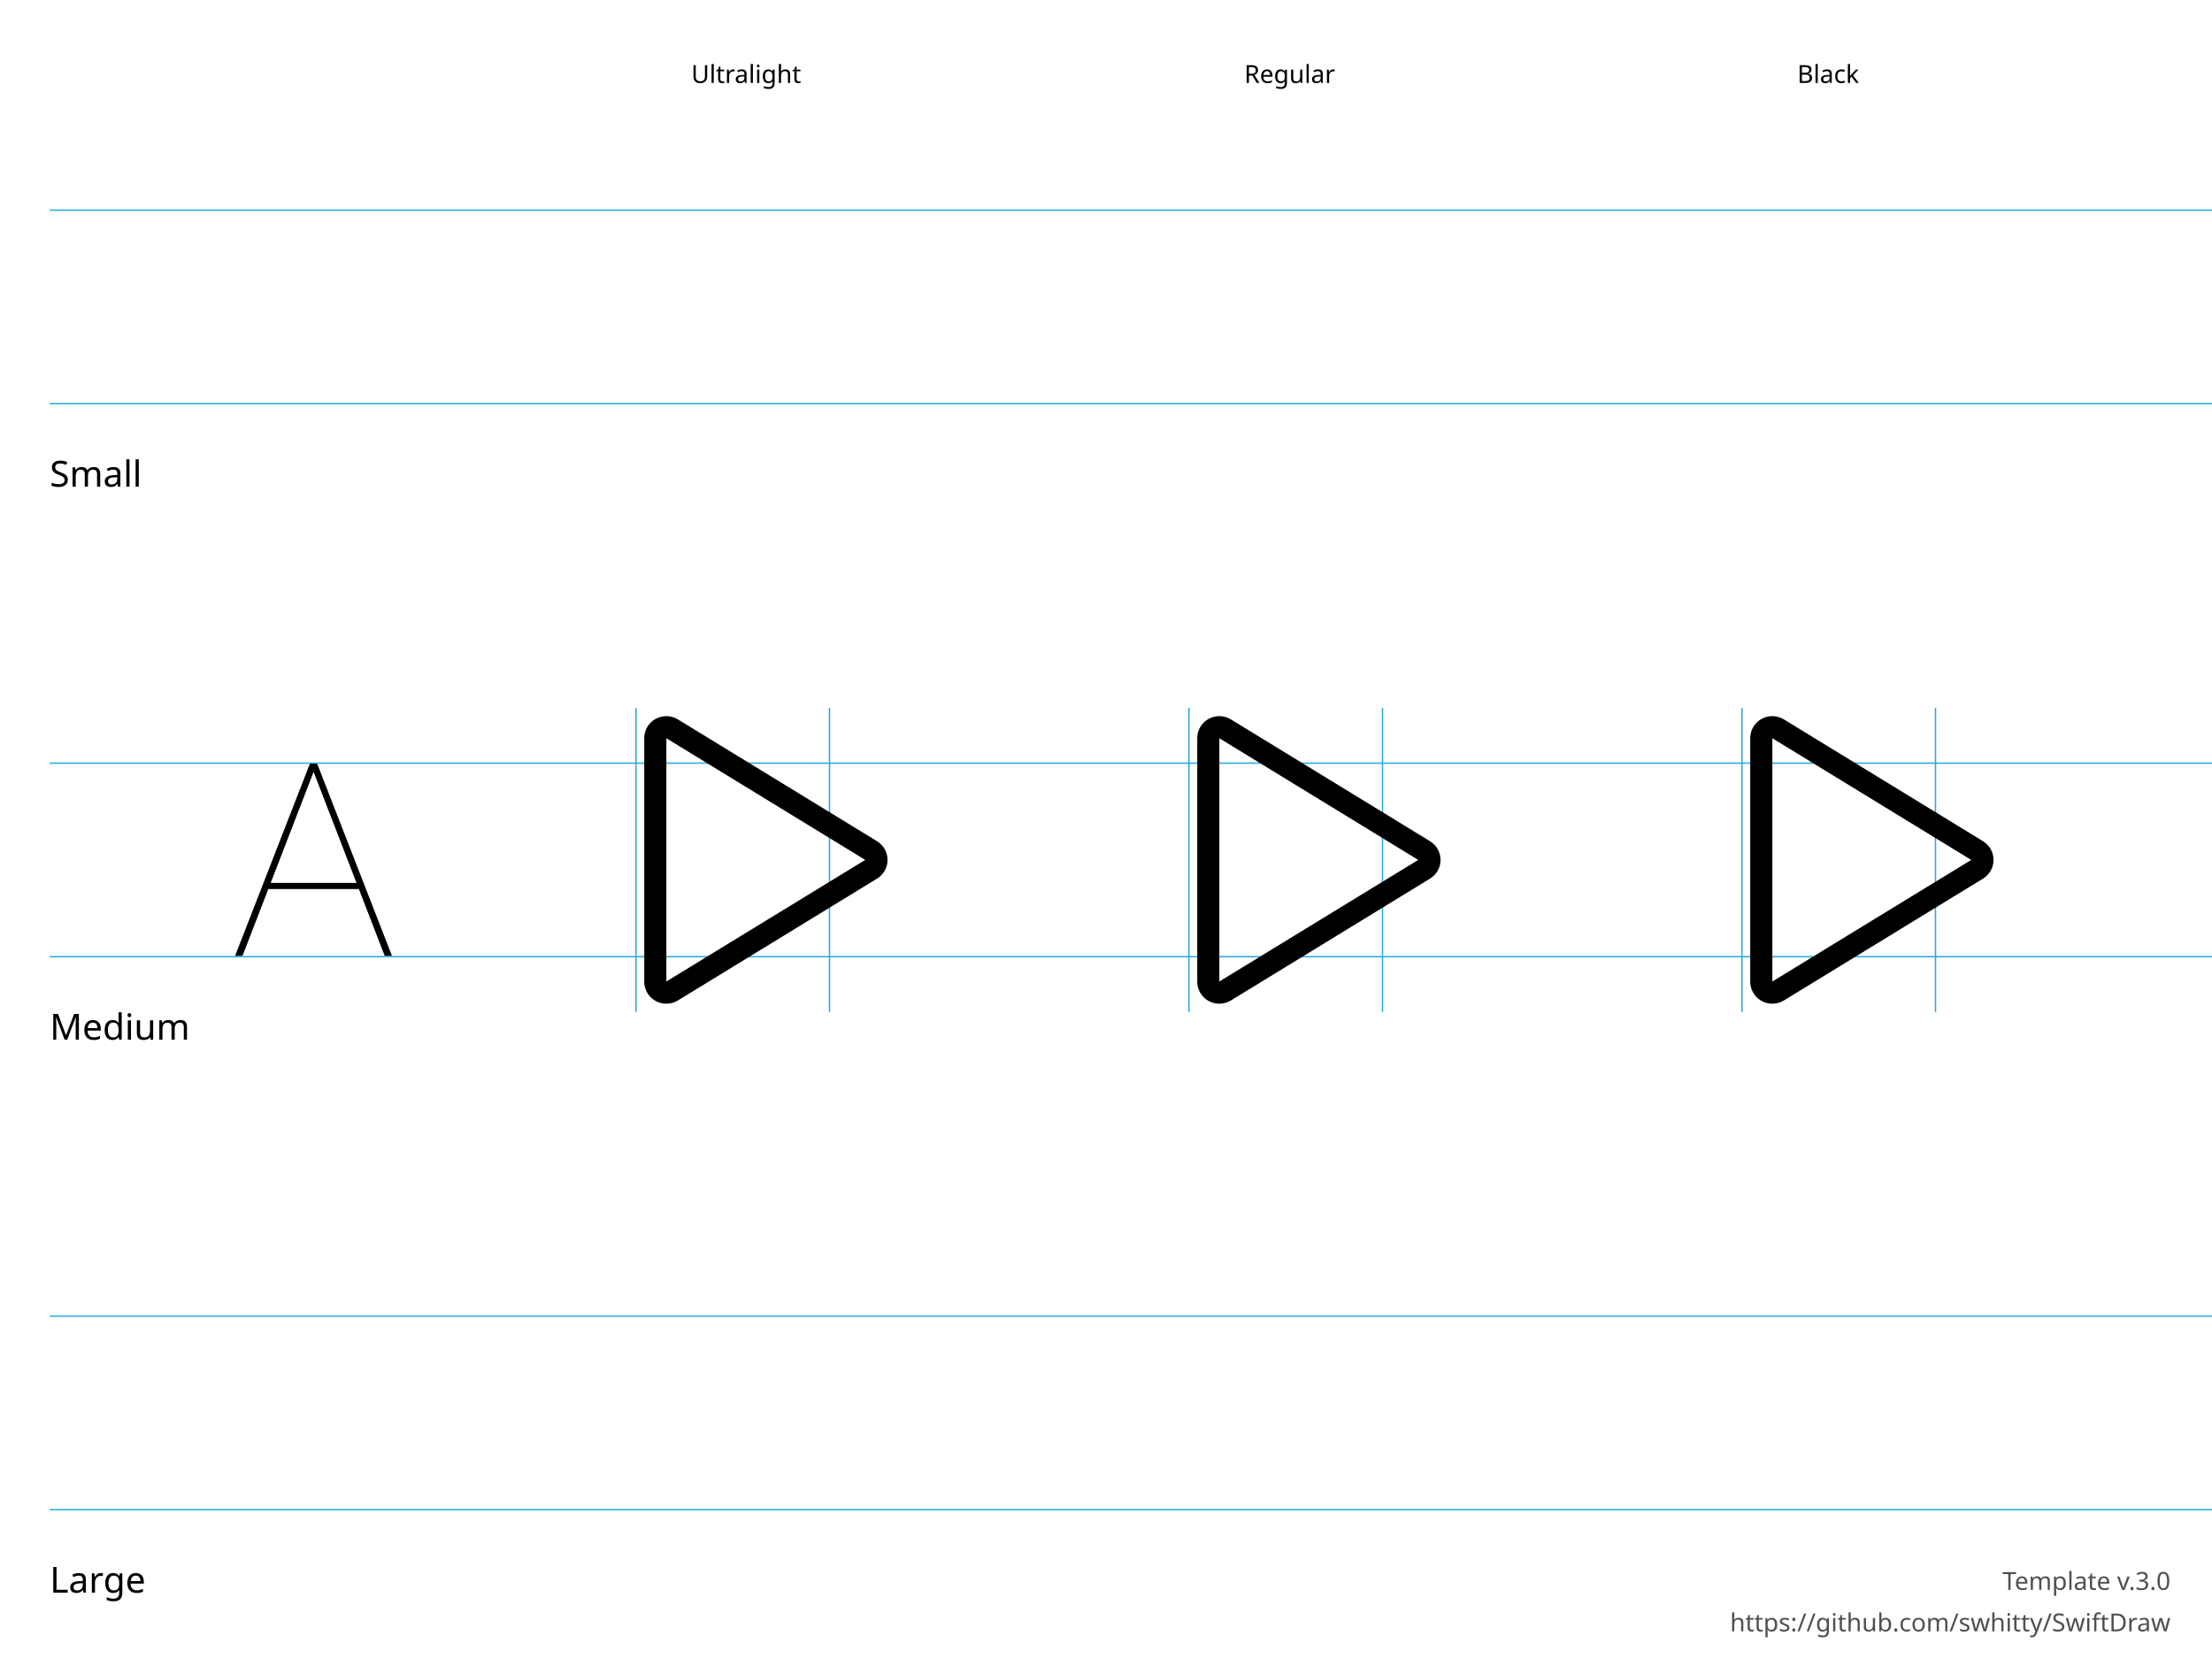
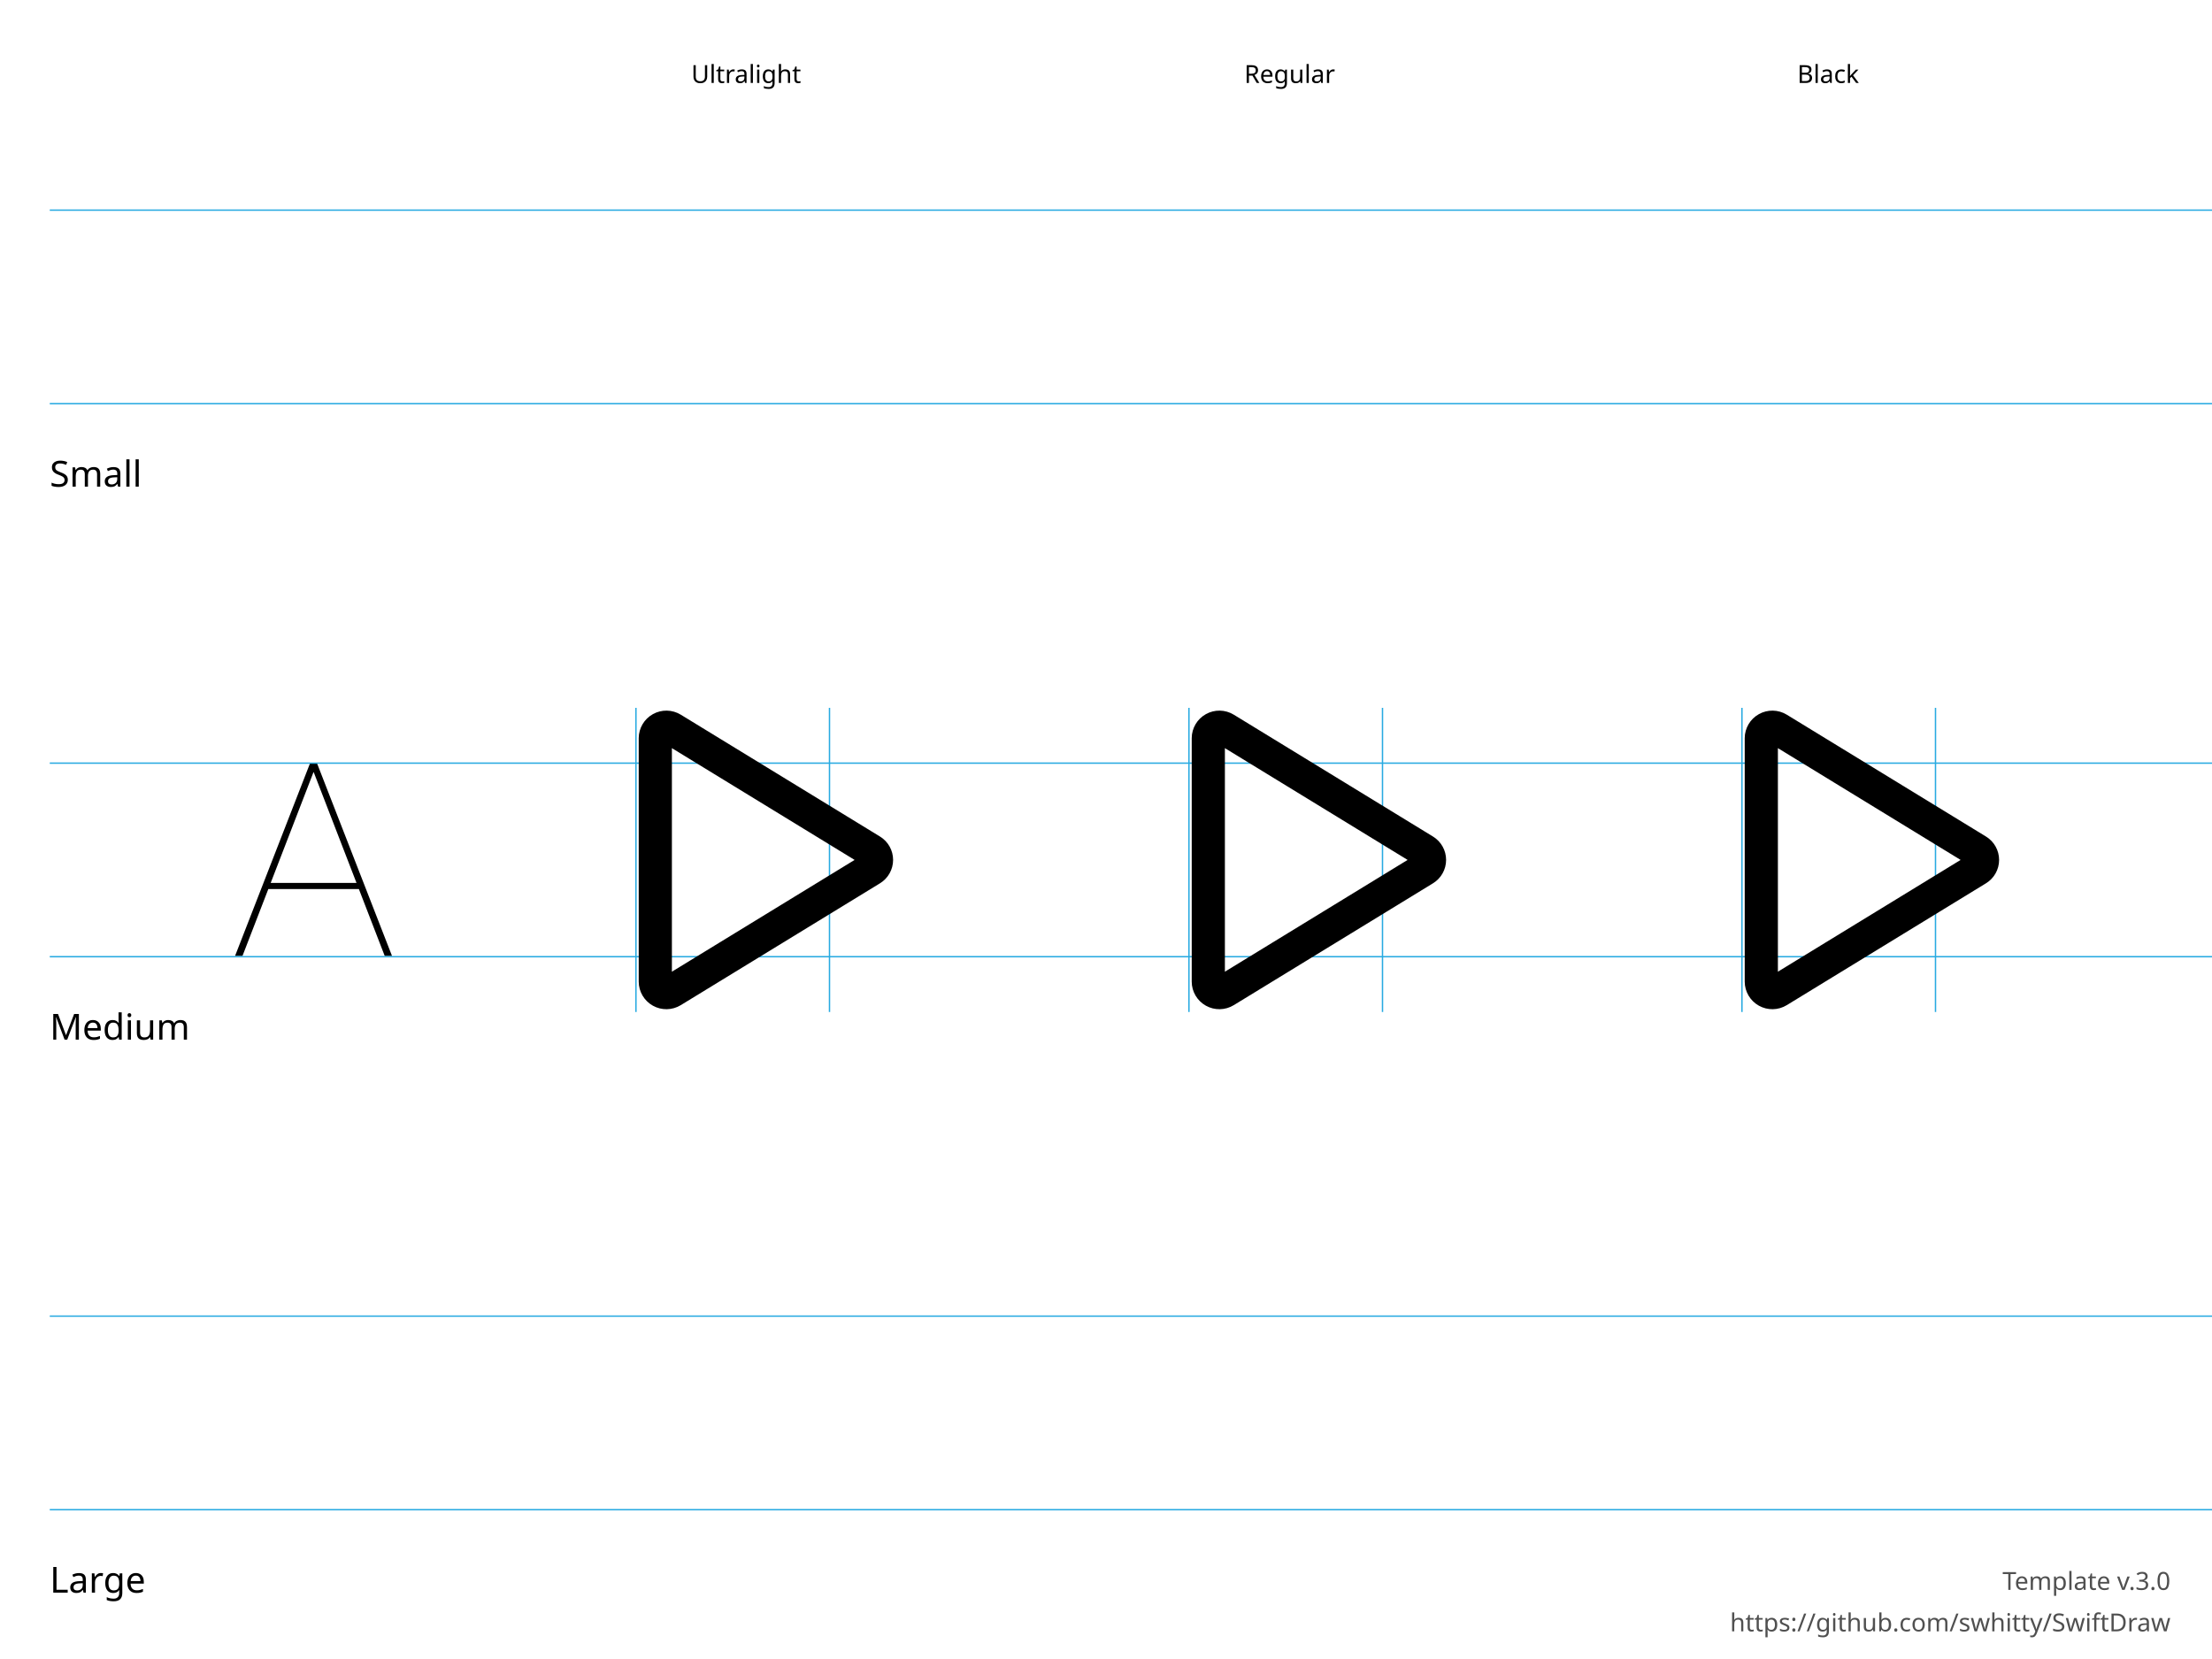
<svg xmlns="http://www.w3.org/2000/svg" height="600" width="800">
  <g id="Notes" font-family="LucidaGrande, 'Lucida Grande', sans-serif" font-size="13">
    <rect fill="white" height="600.0" width="800.0" x="0.0" y="0.0" />
    <g font-size="13">
      <text x="18.0" y="176.0">Small</text>
      <text x="18.0" y="376.0">Medium</text>
      <text x="18.0" y="576.0">Large</text>
    </g>
    <g font-size="9">
      <text x="250.0" y="30.0">Ultralight</text>
      <text x="450.0" y="30.0">Regular</text>
      <text x="650.0" y="30.0">Black</text>
      <text id="template-version" fill="#505050" text-anchor="end" x="785.0" y="575.0">Template v.3.0</text>
      <a href="https://github.com/swhitty/SwiftDraw">
        <text fill="#505050" text-anchor="end" x="785.0" y="590.0">https://github.com/swhitty/SwiftDraw</text>
      </a>
    </g>
  </g>
  <g id="Guides" stroke="rgb(39, 170, 225)" stroke-width="0.5">
    <path id="Capline-S" d="M18,76 l800,0" />
    <path id="H-reference" d="M85,145.755 L87.685,145.755 L113.369,79.287 L114.052,79.287 L114.052,76 L112.148,76 L85,145.755 Z M95.693,121.536 L130.996,121.536 L130.263,119.313 L96.474,119.313 L95.693,121.536 Z M139.15,145.755 L141.787,145.755 L114.638,76 L113.466,76 L113.466,79.287 L139.15,145.755 Z" stroke="none" transform="translate(0,200)" />
    <path id="Baseline-S" d="M18,146 l800,0" />
    <path id="left-margin-Ultralight-M" d="M230,256 l0,110" />
    <path id="right-margin-Ultralight-M" d="M300,256 l0,110" />
    <path id="left-margin-Regular-M" d="M430,256 l0,110" />
    <path id="right-margin-Regular-M" d="M500,256 l0,110" />
    <path id="left-margin-Black-M" d="M630,256 l0,110" />
    <path id="right-margin-Black-M" d="M700,256 l0,110" />
    <path id="Capline-M" d="M18,276 l800,0" />
    <path id="Baseline-M" d="M18,346 l800,0" />
    <path id="Capline-L" d="M18,476 l800,0" />
    <path id="Baseline-L" d="M18,546 l800,0" />
  </g>
  <g id="Symbols">
    <g id="Ultralight-M" transform="translate(0,200)">
-       <path d="M317.2,104.245 L245.16,60.175 C242.687,58.661 239.588,58.603 237.06,60.025 C234.557,61.425 233.004,64.067 233,66.935 L233,155.065 C233.019,159.465 236.6,163.017 241,163 C242.475,162.999 243.921,162.593 245.18,161.825 L317.2,117.755 C319.554,116.32 320.991,113.762 320.991,111.005 C320.991,108.248 319.554,105.69 317.2,104.255 Z M241,154.97 L241,67 L312.915,111 Z" />
+       <path d="M318.245,102.535 L246.205,58.47 C243.129,56.595 239.283,56.519 236.135,58.271 C232.988,60.023 231.026,63.333 231,66.935 L231,155.065 C231.026,158.667 232.988,161.977 236.136,163.729 C239.283,165.481 243.129,165.405 246.205,163.53 L318.245,119.465 C321.199,117.667 323.002,114.458 323.002,111 C323.002,107.542 321.199,104.333 318.245,102.535 Z M243,151.425 L243,70.575 L309.08,111 Z" />
    </g>
    <g id="Regular-M" transform="translate(0,200)">
-       <path d="M517.2,104.245 L445.16,60.175 C442.687,58.661 439.588,58.603 437.06,60.025 C434.557,61.425 433.004,64.067 433,66.935 L433,155.065 C433.019,159.465 436.6,163.017 441,163 C442.475,162.999 443.921,162.593 445.18,161.825 L517.2,117.755 C519.554,116.32 520.991,113.762 520.991,111.005 C520.991,108.248 519.554,105.69 517.2,104.255 Z M441,154.97 L441,67 L512.915,111 Z" />
+       <path d="M518.245,102.535 L446.205,58.47 C443.129,56.595 439.283,56.519 436.135,58.271 C432.988,60.023 431.026,63.333 431,66.935 L431,155.065 C431.026,158.667 432.988,161.977 436.136,163.729 C439.283,165.481 443.129,165.405 446.205,163.53 L518.245,119.465 C521.199,117.667 523.002,114.458 523.002,111 C523.002,107.542 521.199,104.333 518.245,102.535 Z M443,151.425 L443,70.575 L509.08,111 Z" />
    </g>
    <g id="Black-M" transform="translate(0,200)">
-       <path d="M717.2,104.245 L645.16,60.175 C642.687,58.661 639.588,58.603 637.06,60.025 C634.557,61.425 633.004,64.067 633,66.935 L633,155.065 C633.019,159.465 636.6,163.017 641,163 C642.475,162.999 643.921,162.593 645.18,161.825 L717.2,117.755 C719.554,116.32 720.991,113.762 720.991,111.005 C720.991,108.248 719.554,105.69 717.2,104.255 Z M641,154.97 L641,67 L712.915,111 Z" />
+       <path d="M718.245,102.535 L646.205,58.47 C643.129,56.595 639.283,56.519 636.135,58.271 C632.988,60.023 631.026,63.333 631,66.935 L631,155.065 C631.026,158.667 632.988,161.977 636.135,163.729 C639.283,165.481 643.129,165.405 646.205,163.53 L718.245,119.465 C721.199,117.667 723.002,114.458 723.002,111 C723.002,107.542 721.199,104.333 718.245,102.535 Z M643,151.425 L643,70.575 L709.08,111 Z" />
    </g>
  </g>
</svg>
